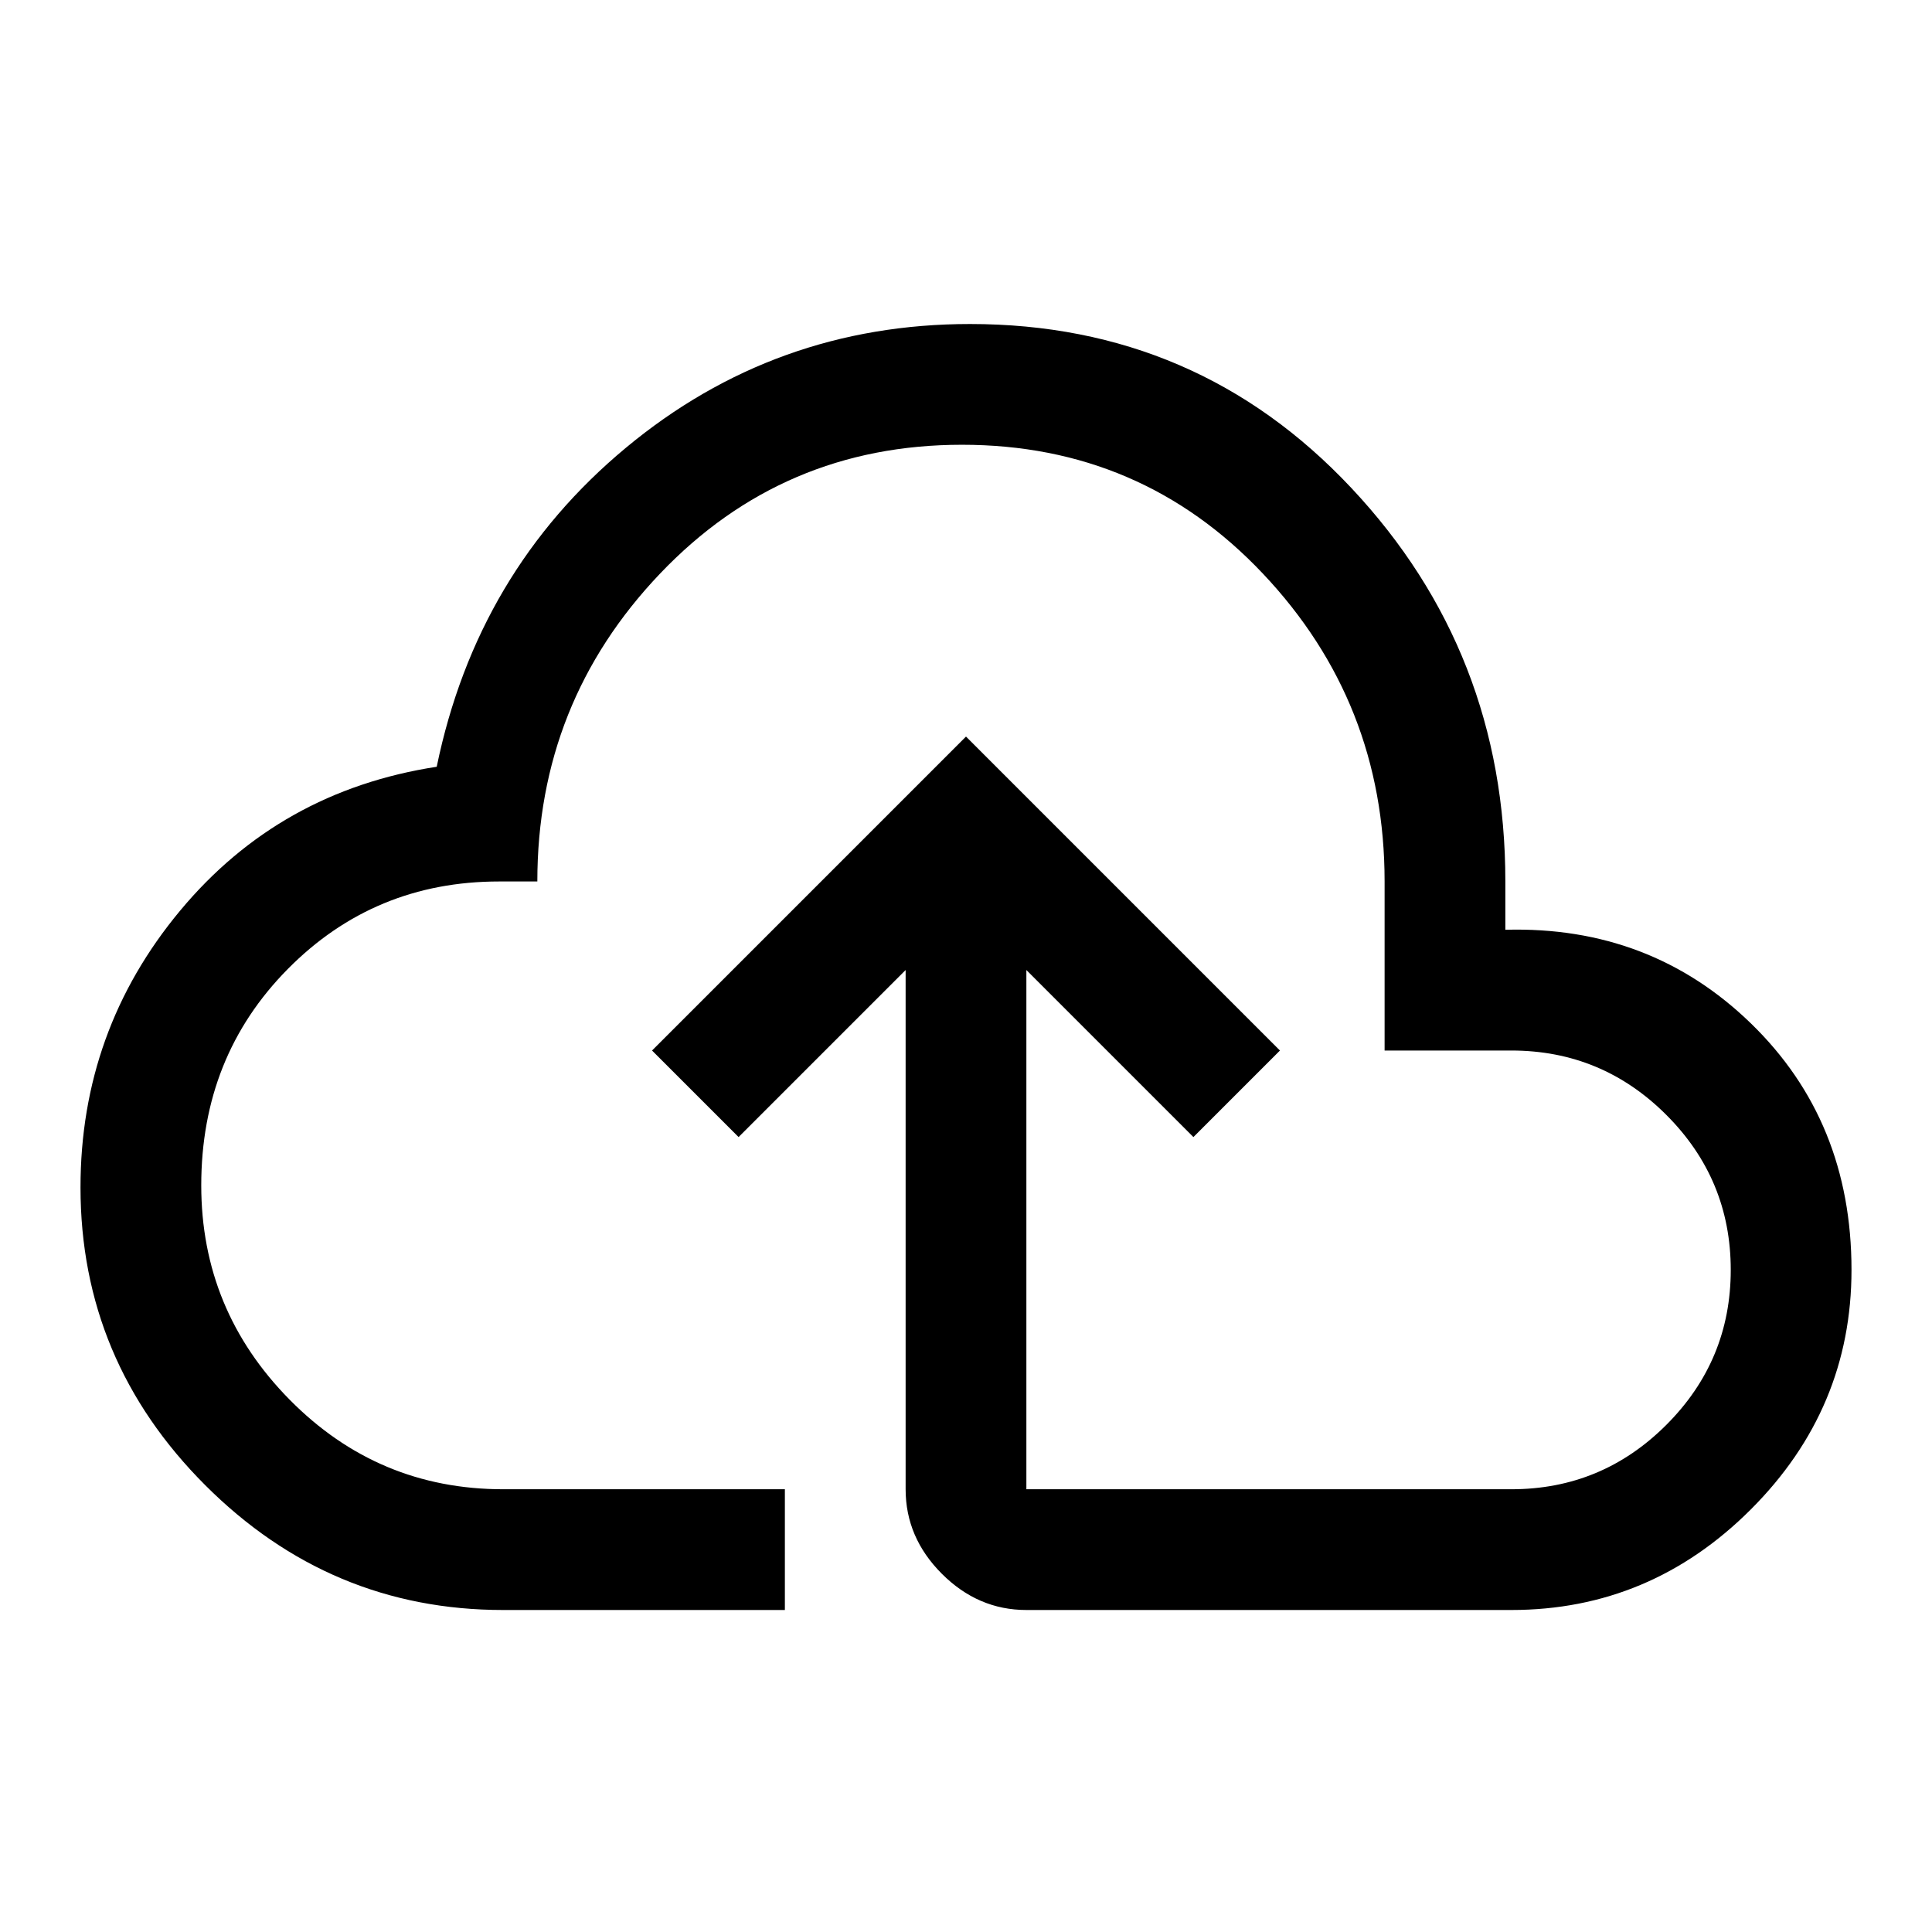
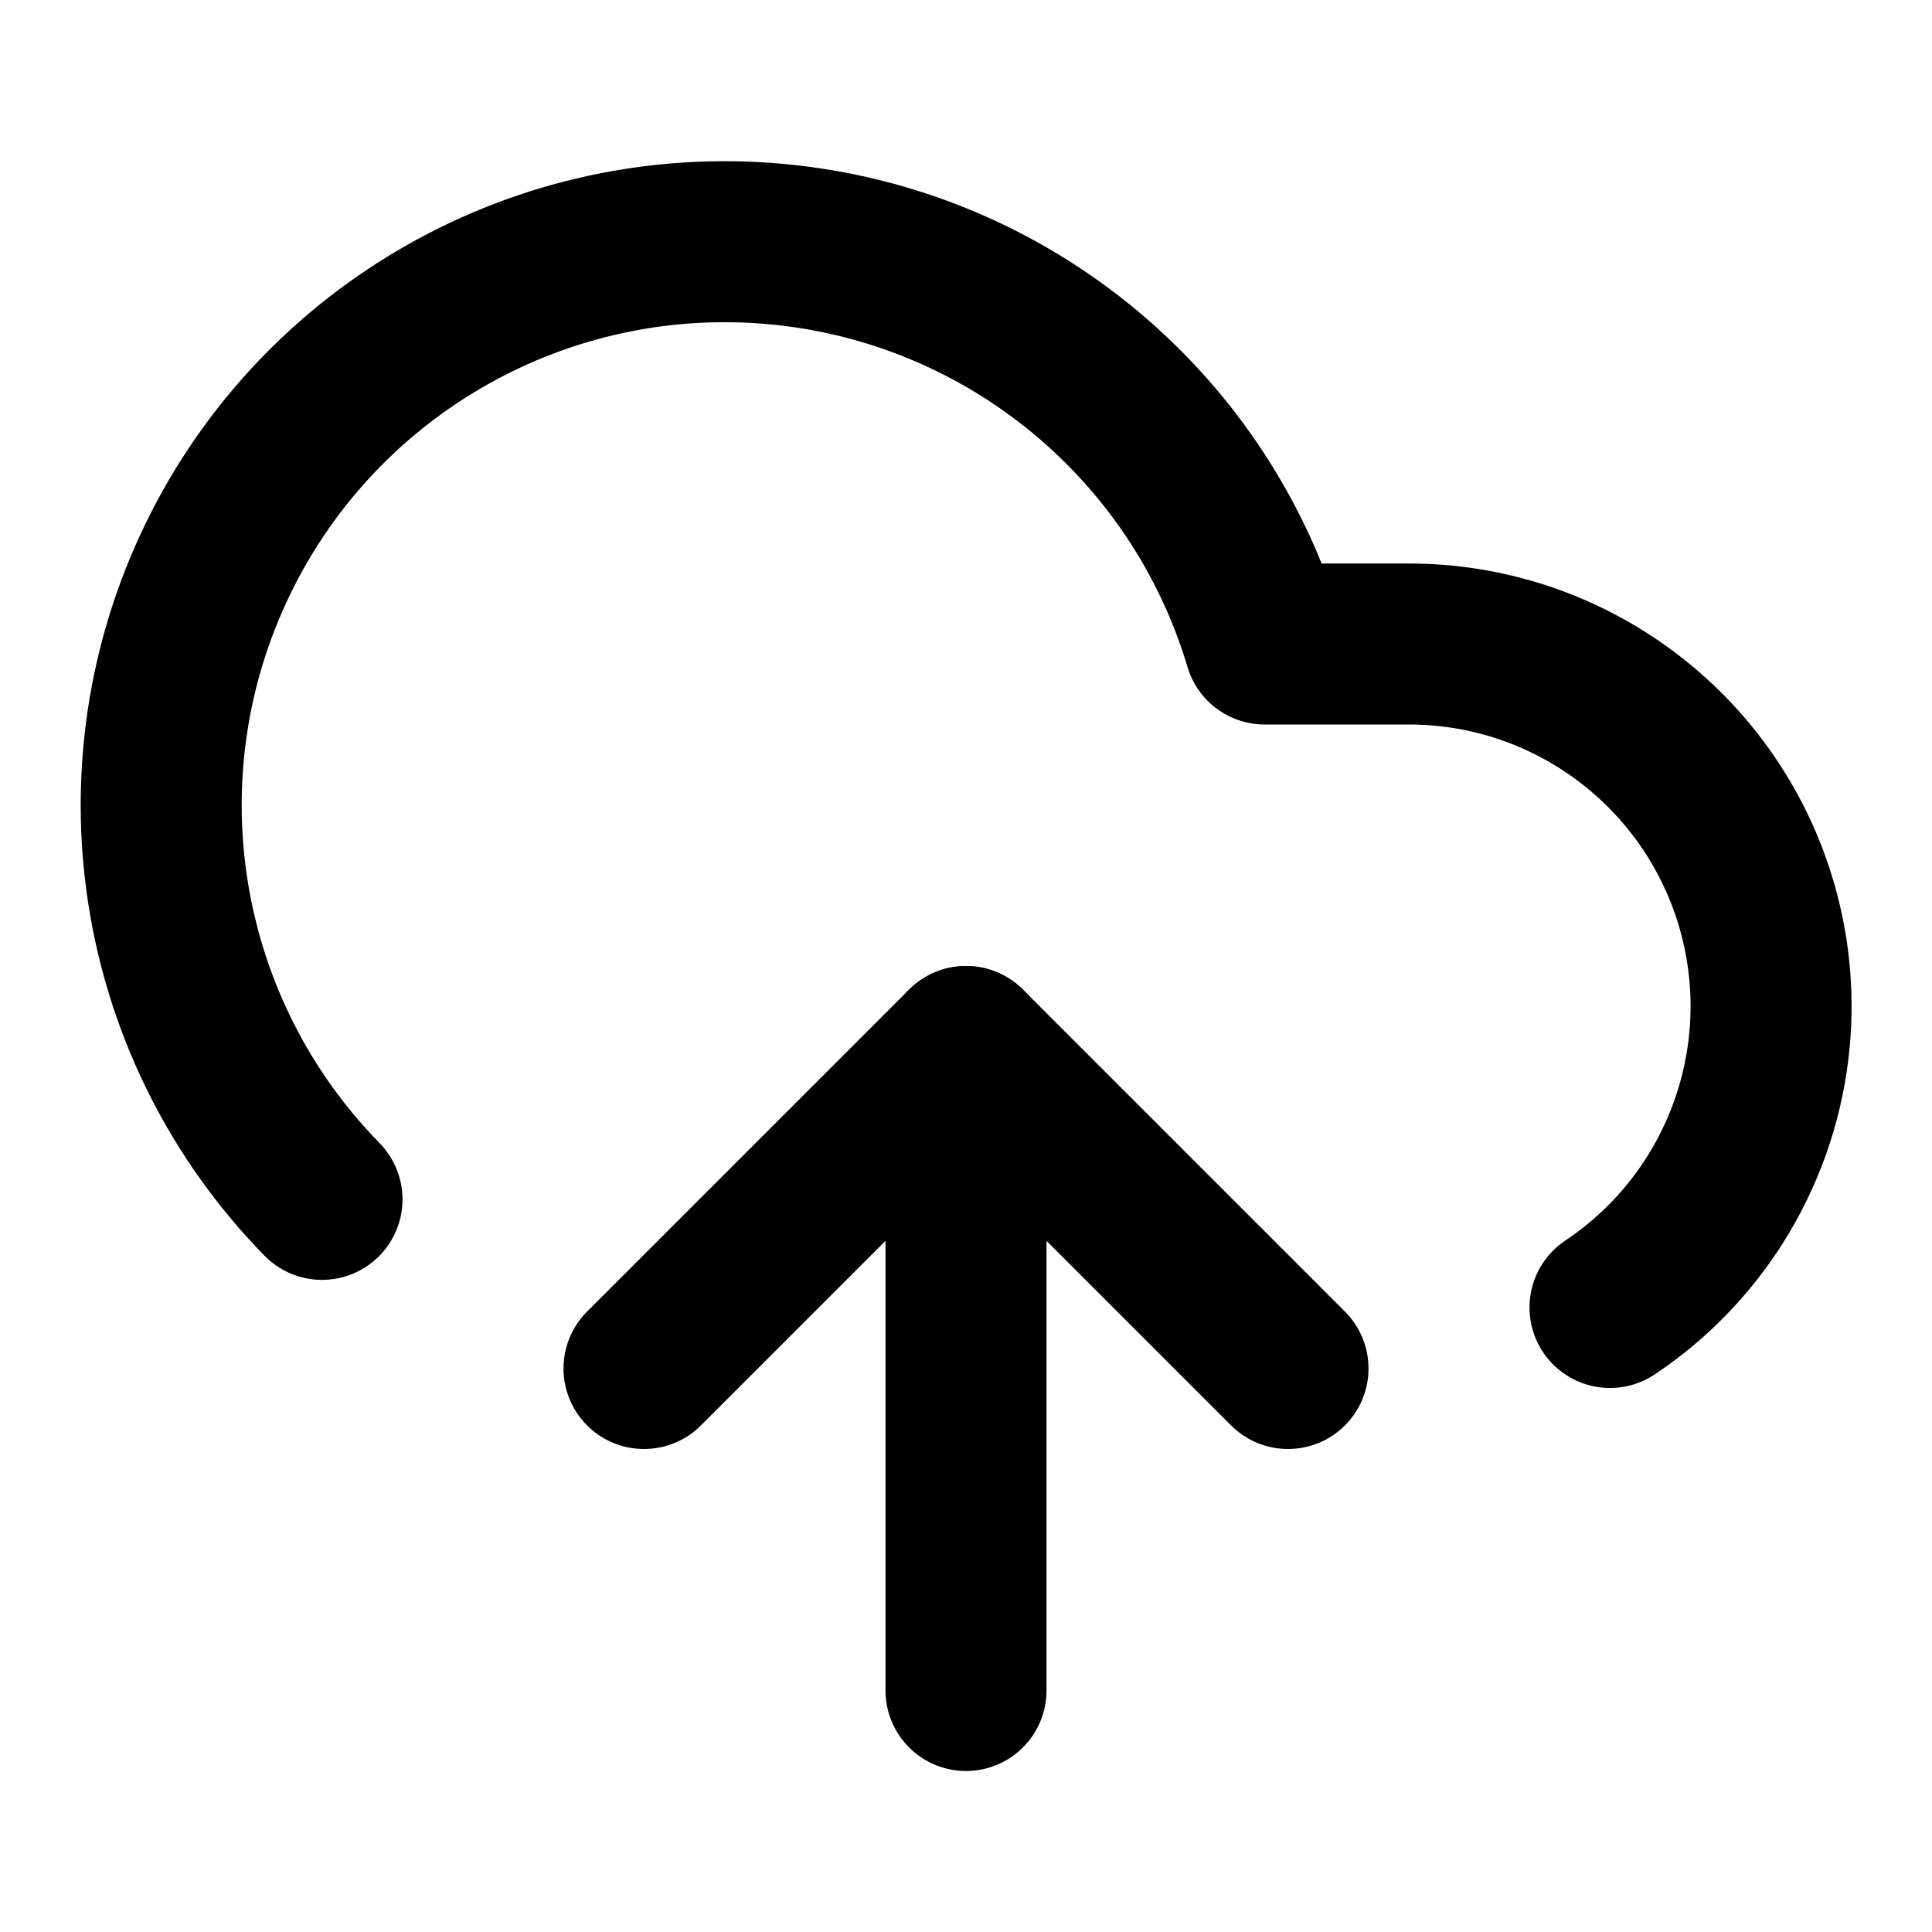
- <svg xmlns="http://www.w3.org/2000/svg" width="48" height="48" viewBox="0 -960 960 960">
-   <path d="M250-160q-86 0-148-62T40-370q0-78 49.5-137.5T217-579q20-97 94-158.5T482-799q113 0 189.5 81.5T748-522v24q72-2 122 46.5T920-329q0 69-50 119t-119 50H510q-24 0-42-18t-18-42v-258l-83 83-43-43 156-156 156 156-43 43-83-83v258h241q45 0 77-32t32-77q0-45-32-77t-77-32h-63v-84q0-89-60.5-153T478-739q-89 0-150 64t-61 153h-19q-62 0-105 43.5T100-371q0 62 43.93 106.5T250-220h140v60H250Zm230-290Z" />
+ <svg xmlns="http://www.w3.org/2000/svg" class="lucide lucide-cloud-upload" width="24" height="24" viewBox="0 0 24 24" fill="none" stroke="currentColor" stroke-width="2" stroke-linecap="round" stroke-linejoin="round">
+   <path d="M12 13v8" />
+   <path d="M4 14.899A7 7 0 1 1 15.71 8h1.79a4.5 4.5 0 0 1 2.5 8.242" />
+   <path d="m8 17 4-4 4 4" />
</svg>
